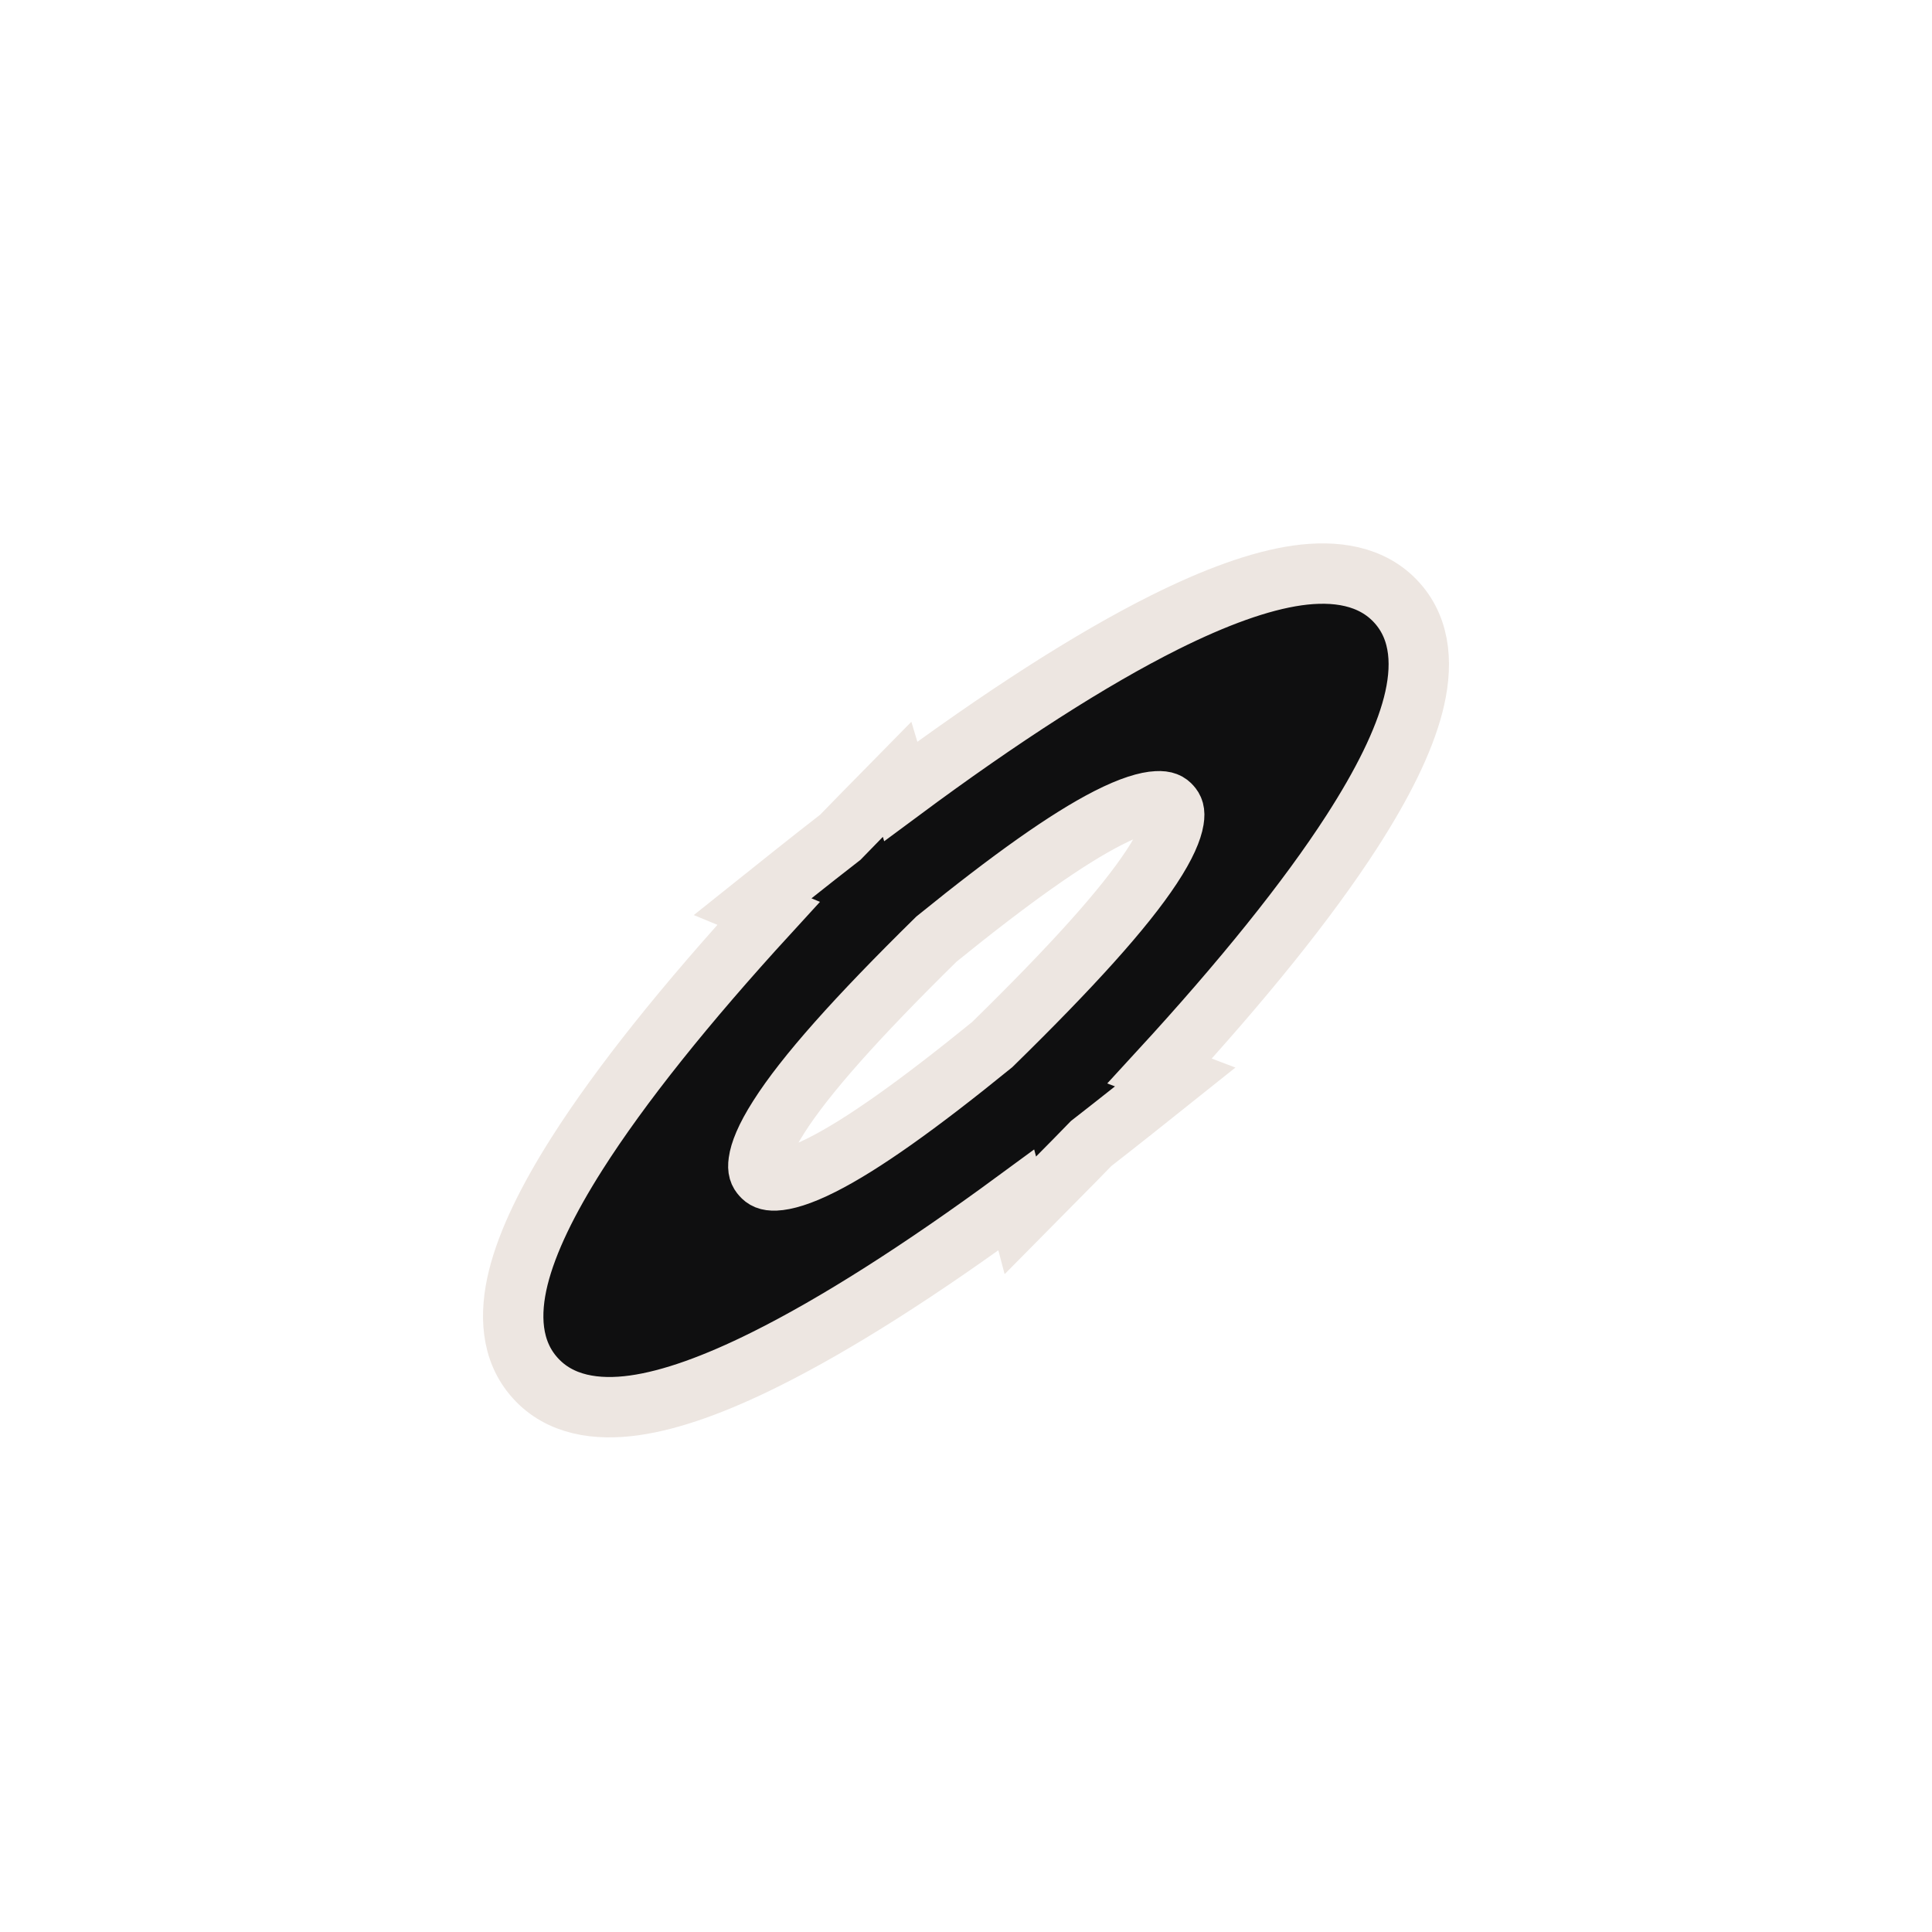
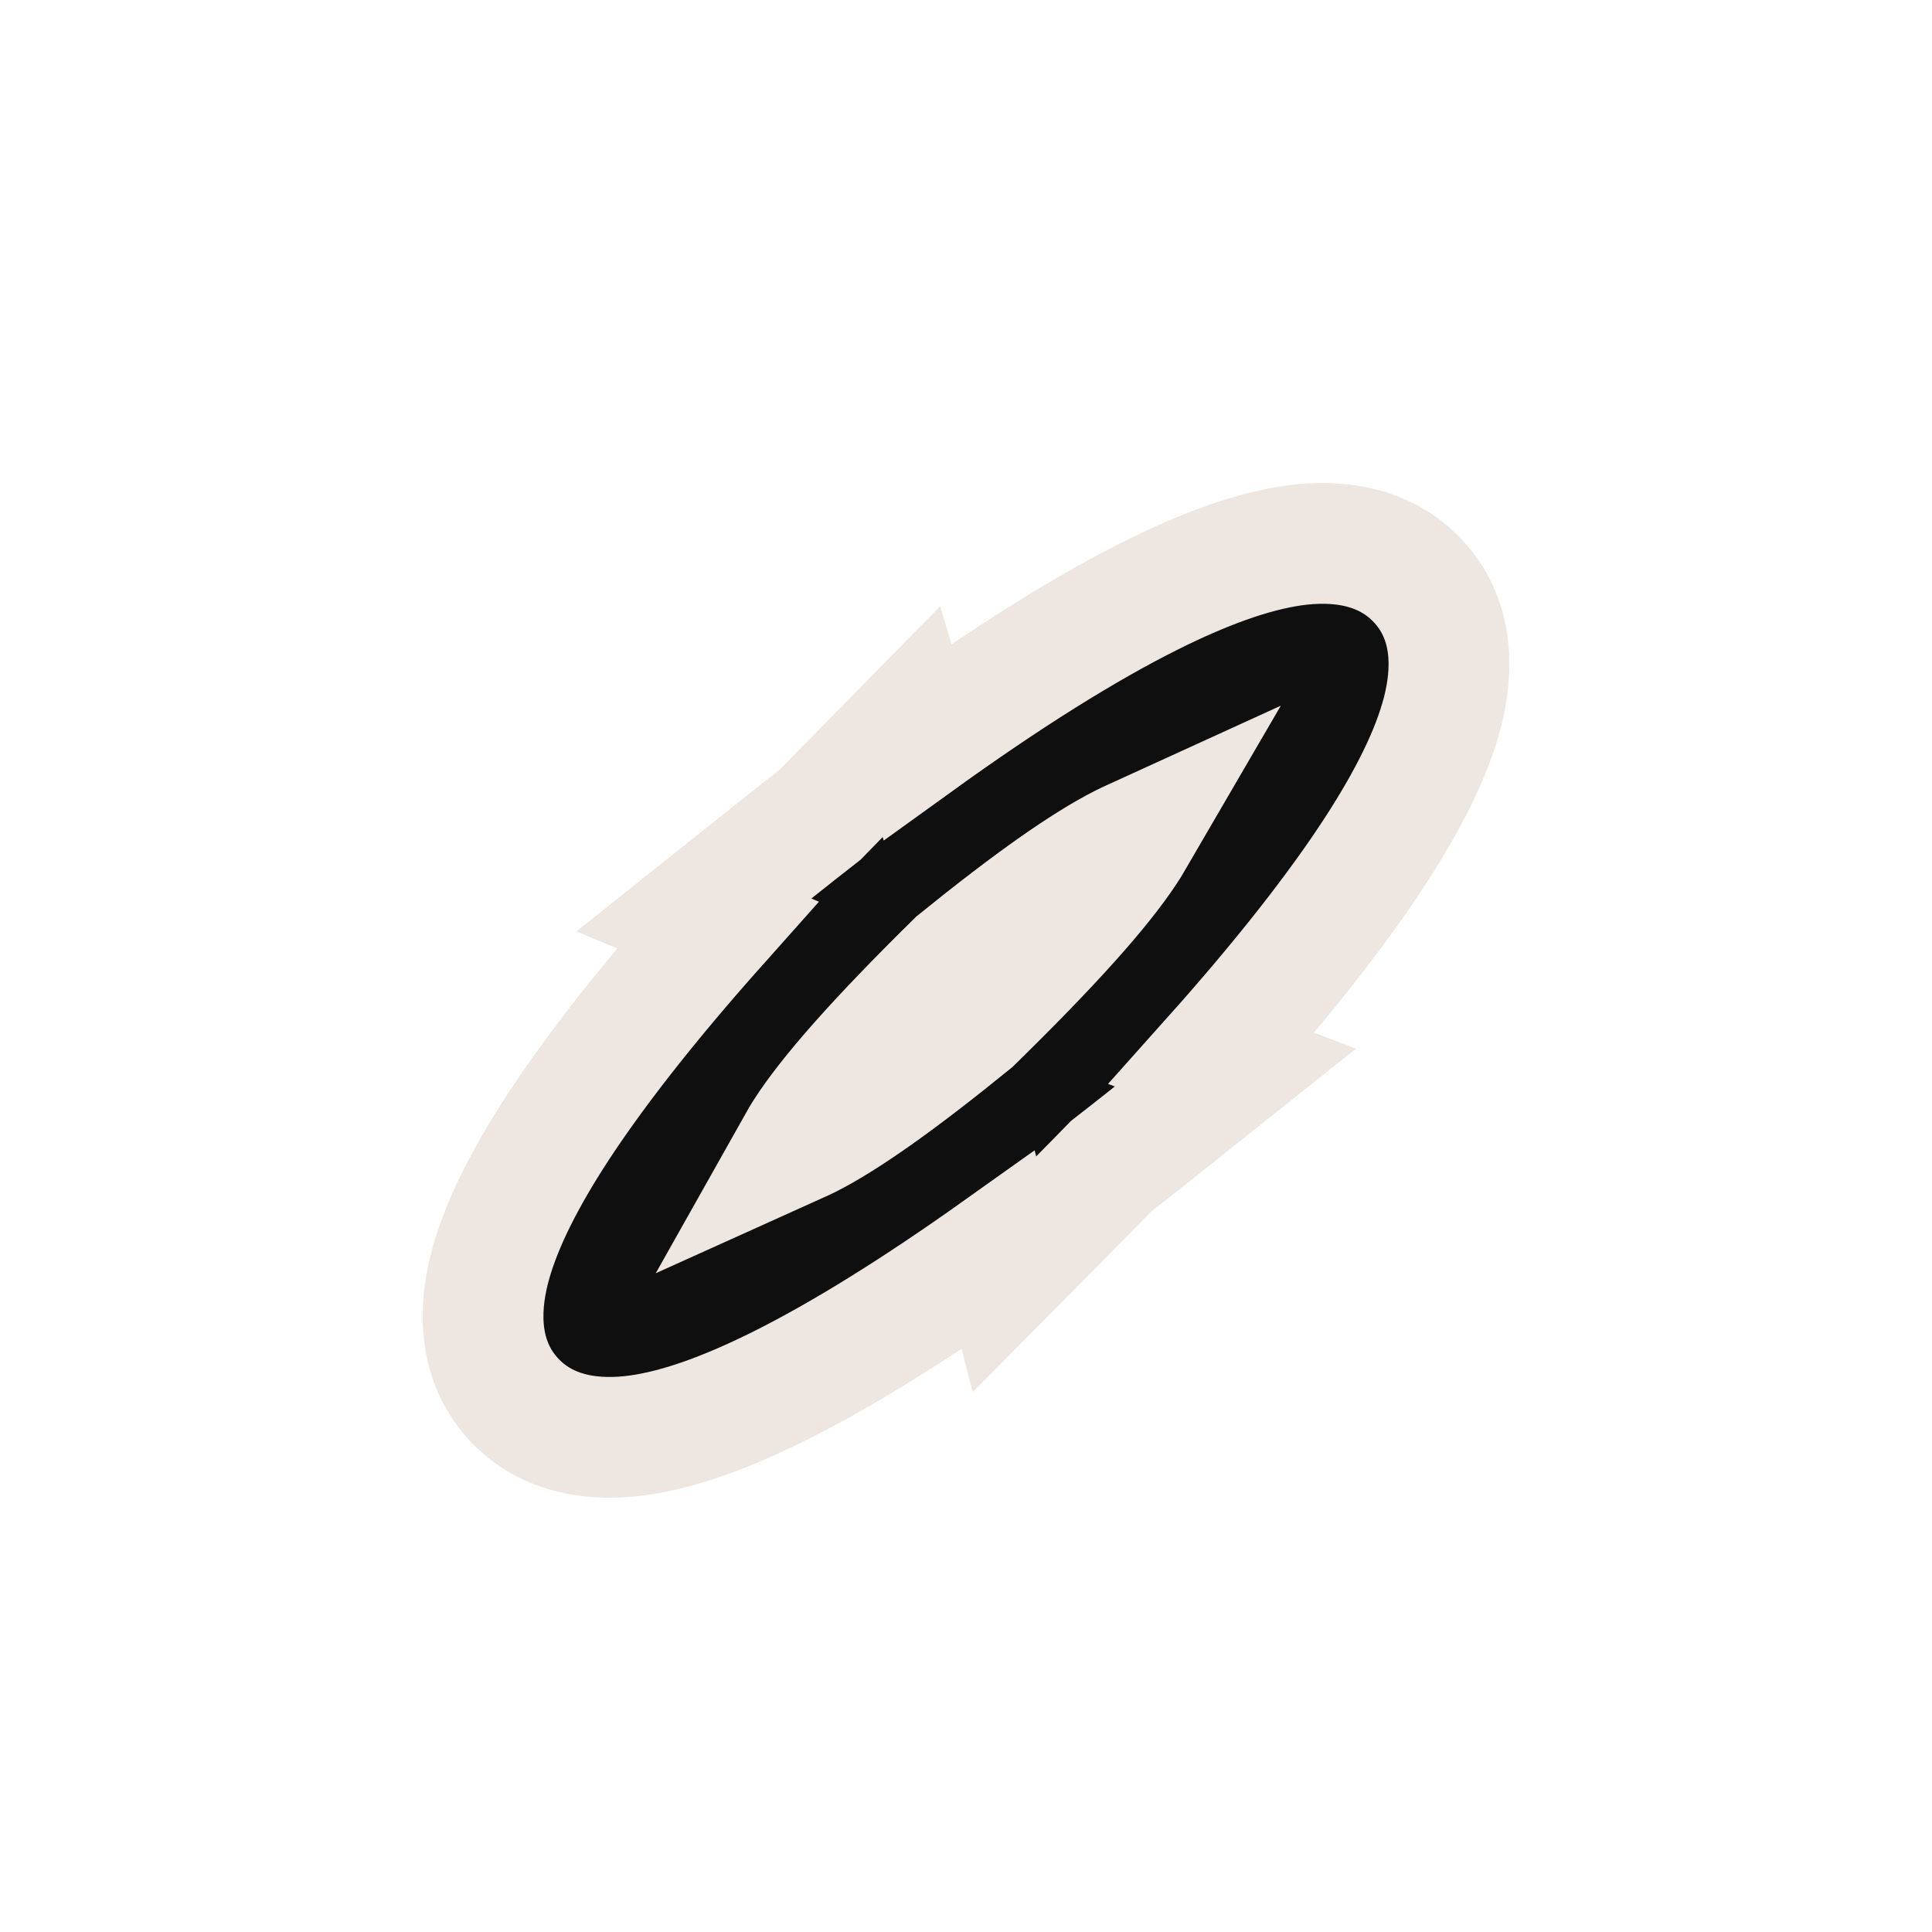
<svg xmlns="http://www.w3.org/2000/svg" width="32" height="32" viewBox="0 0 32 32" fill="none">
-   <path d="M13.917 13.869C13.658 14.07 13.394 14.277 13.127 14.49L12.466 15.018L12.73 15.127C11.357 16.626 10.279 17.972 9.558 19.106C9.075 19.866 8.733 20.562 8.584 21.163C8.437 21.758 8.456 22.371 8.864 22.823C9.274 23.28 9.888 23.363 10.501 23.278C11.121 23.192 11.857 22.922 12.673 22.516C13.848 21.932 15.255 21.035 16.833 19.876L16.9 20.13L17.517 19.506C17.706 19.316 17.892 19.127 18.073 18.94C18.305 18.759 18.54 18.575 18.779 18.385L19.465 17.838L19.207 17.74C20.577 16.249 21.659 14.908 22.39 13.775C22.892 12.996 23.249 12.286 23.407 11.673C23.563 11.069 23.552 10.444 23.138 9.984C22.725 9.525 22.107 9.444 21.489 9.531C20.863 9.62 20.121 9.894 19.296 10.305C18.066 10.919 16.584 11.873 14.919 13.108L14.859 12.908L14.266 13.511C14.148 13.631 14.032 13.75 13.917 13.869ZM16.433 17.303C15.191 18.313 14.281 18.957 13.619 19.292C13.25 19.479 13.002 19.545 12.844 19.552C12.713 19.557 12.661 19.522 12.619 19.475C12.576 19.428 12.547 19.372 12.566 19.242C12.587 19.086 12.677 18.847 12.898 18.501C13.334 17.814 14.176 16.866 15.511 15.554C16.757 14.544 17.679 13.892 18.353 13.548C18.736 13.353 18.995 13.28 19.162 13.272C19.303 13.264 19.355 13.301 19.394 13.345C19.433 13.388 19.464 13.443 19.441 13.581C19.414 13.747 19.312 13.998 19.074 14.359C18.617 15.053 17.761 16.003 16.433 17.303Z" fill="#0F0F10" stroke="#EDE6E1" />
+   <path d="M13.583 13.495C13.33 13.691 13.075 13.893 12.816 14.1L11.493 15.155L11.884 15.318C10.723 16.621 9.79 17.809 9.136 18.837C8.641 19.617 8.267 20.366 8.099 21.043C7.935 21.708 7.923 22.526 8.492 23.158C9.065 23.794 9.886 23.868 10.57 23.773C11.268 23.676 12.059 23.379 12.895 22.964C13.951 22.439 15.178 21.674 16.534 20.709L16.637 21.105L17.872 19.858C18.054 19.675 18.232 19.493 18.407 19.313C18.632 19.138 18.86 18.959 19.09 18.776L20.463 17.682L20.069 17.533C21.222 16.243 22.151 15.067 22.81 14.046C23.324 13.248 23.713 12.486 23.891 11.798C24.064 11.127 24.089 10.293 23.51 9.65C22.933 9.01 22.106 8.939 21.419 9.036C20.716 9.136 19.918 9.437 19.073 9.858C17.955 10.415 16.645 11.241 15.195 12.287L15.096 11.953L13.909 13.161C13.799 13.273 13.69 13.384 13.583 13.495ZM18.656 14.084C18.233 14.728 17.416 15.641 16.1 16.929C14.873 17.926 14.003 18.538 13.394 18.846C13.332 18.877 13.276 18.903 13.225 18.926C13.252 18.878 13.283 18.826 13.319 18.769C13.721 18.138 14.521 17.229 15.844 15.927C17.074 14.931 17.956 14.312 18.581 13.994C18.65 13.959 18.712 13.929 18.769 13.903C18.737 13.958 18.7 14.018 18.656 14.084Z" fill="#0F0F10" stroke="#EDE6E1" stroke-width="2" />
</svg>
